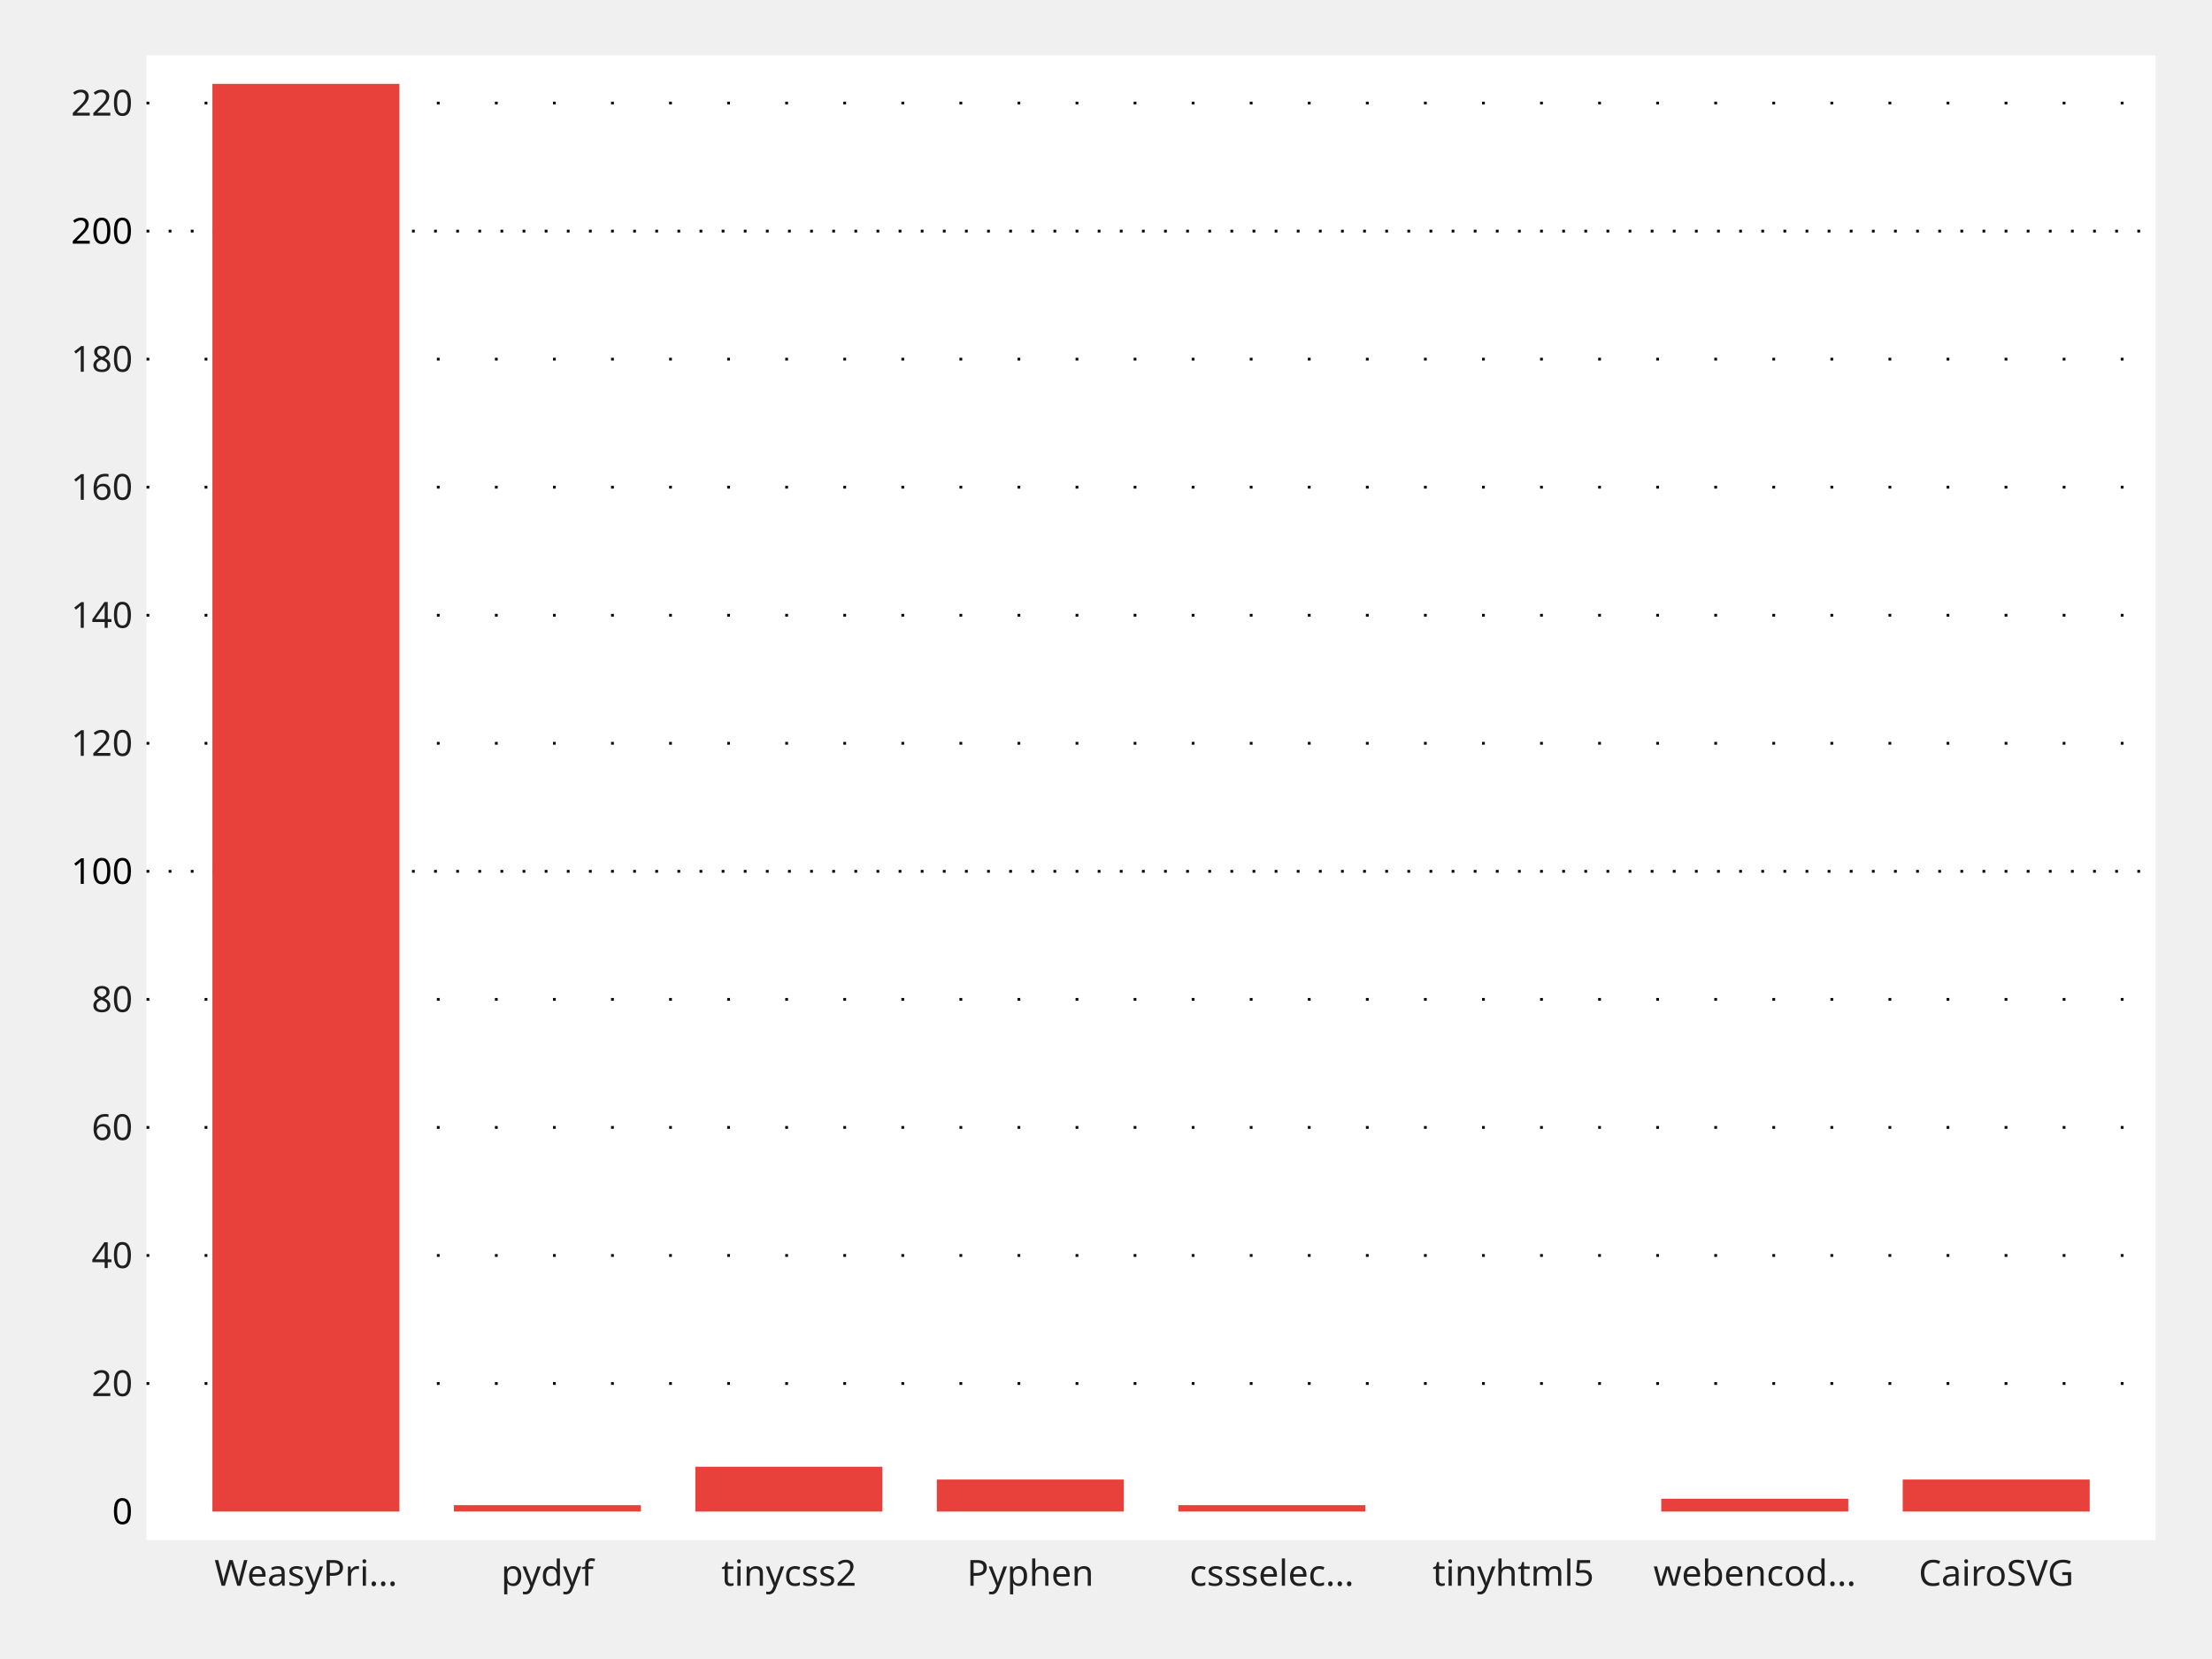
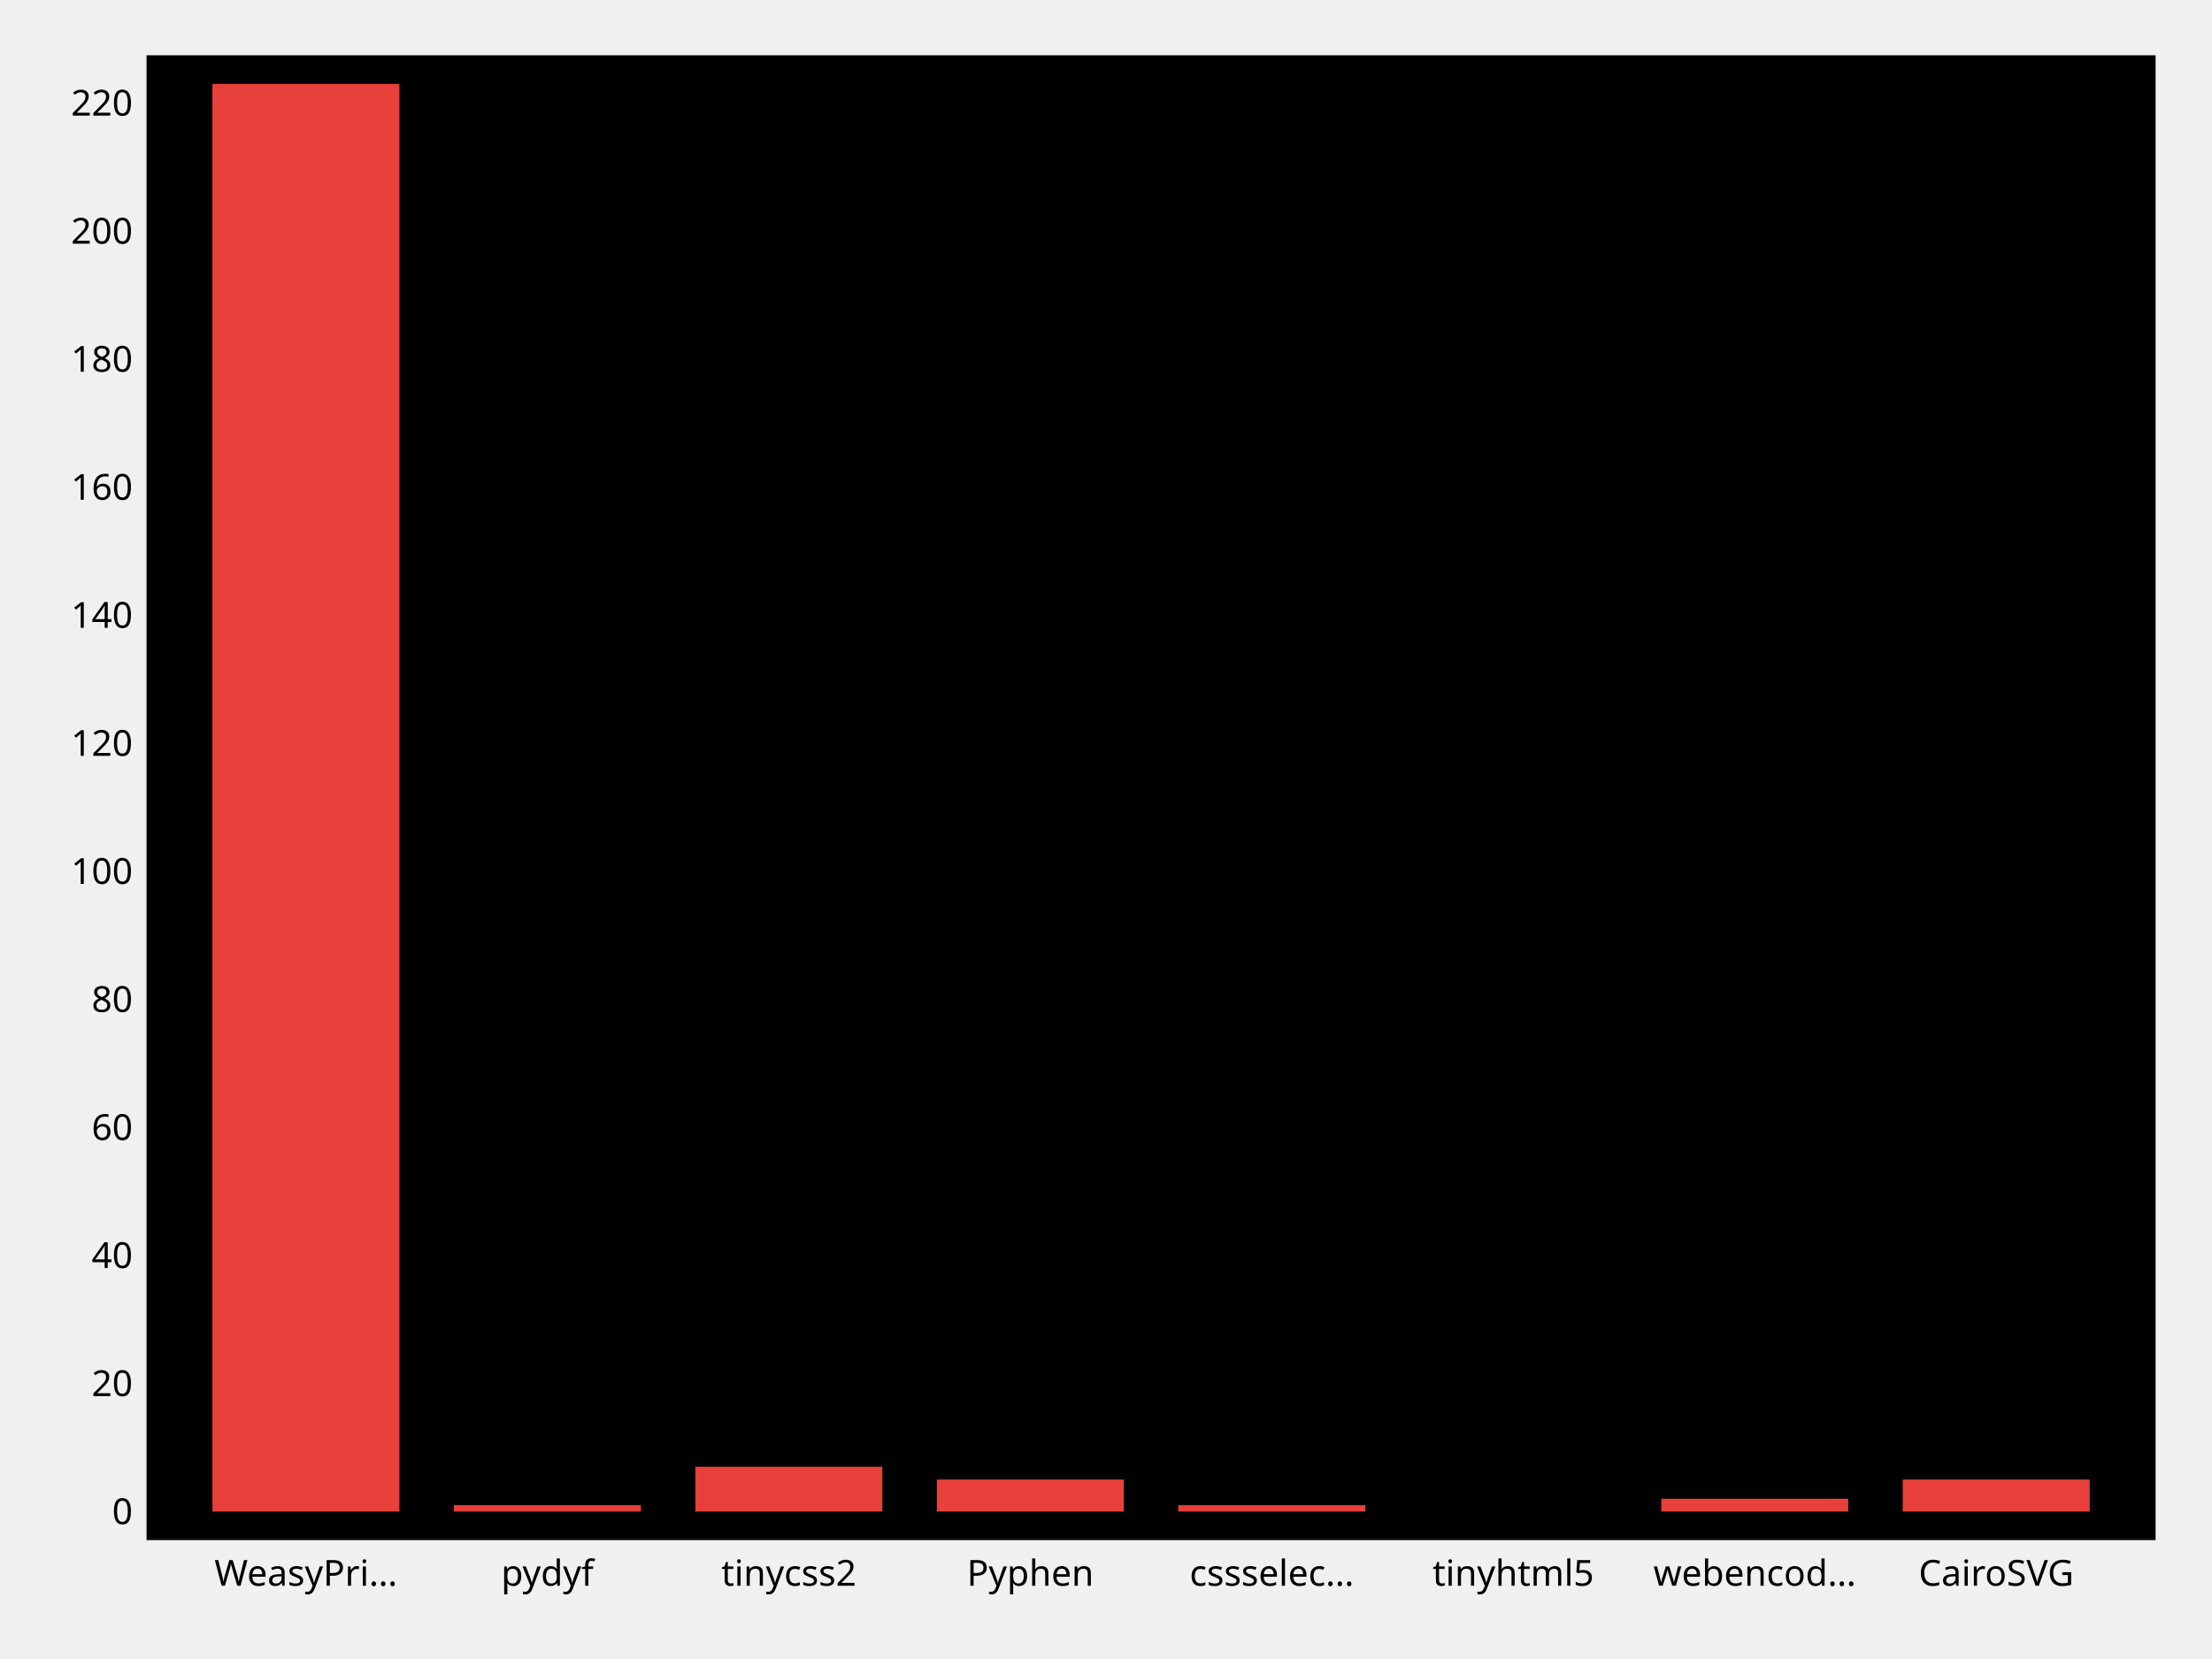
<svg xmlns="http://www.w3.org/2000/svg" id="chart-62557e4c-1f3d-40c5-a71a-dd1b36d36008" class="pygal-chart" viewBox="0 0 800 600">
  <defs>
-     <style type="text/css">#chart-62557e4c-1f3d-40c5-a71a-dd1b36d36008{-webkit-user-select:none;-webkit-font-smoothing:antialiased;font-family:ClarityCity}#chart-62557e4c-1f3d-40c5-a71a-dd1b36d36008 .title{font-family:ClarityCity;font-size:16px}#chart-62557e4c-1f3d-40c5-a71a-dd1b36d36008 .legends .legend text{font-family:ClarityCity;font-size:14px}#chart-62557e4c-1f3d-40c5-a71a-dd1b36d36008 .axis text{font-family:ClarityCity;font-size:13px}#chart-62557e4c-1f3d-40c5-a71a-dd1b36d36008 .axis text.major{font-family:ClarityCity;font-size:13px}#chart-62557e4c-1f3d-40c5-a71a-dd1b36d36008 .text-overlay text.value{font-family:ClarityCity;font-size:16px}#chart-62557e4c-1f3d-40c5-a71a-dd1b36d36008 .text-overlay text.label{font-family:ClarityCity;font-size:10px}#chart-62557e4c-1f3d-40c5-a71a-dd1b36d36008 .tooltip{font-family:ClarityCity;font-size:14px}#chart-62557e4c-1f3d-40c5-a71a-dd1b36d36008 text.no_data{font-family:ClarityCity;font-size:64px}
- #chart-62557e4c-1f3d-40c5-a71a-dd1b36d36008{background-color:transparent}#chart-62557e4c-1f3d-40c5-a71a-dd1b36d36008 path,#chart-62557e4c-1f3d-40c5-a71a-dd1b36d36008 line,#chart-62557e4c-1f3d-40c5-a71a-dd1b36d36008 rect,#chart-62557e4c-1f3d-40c5-a71a-dd1b36d36008 circle{-webkit-transition:150ms;-moz-transition:150ms;transition:150ms}#chart-62557e4c-1f3d-40c5-a71a-dd1b36d36008 .graph &gt; .background{fill:transparent}#chart-62557e4c-1f3d-40c5-a71a-dd1b36d36008 .plot &gt; .background{fill:white}#chart-62557e4c-1f3d-40c5-a71a-dd1b36d36008 .graph{fill:rgba(0,0,0,.87)}#chart-62557e4c-1f3d-40c5-a71a-dd1b36d36008 text.no_data{fill:rgba(0,0,0,1)}#chart-62557e4c-1f3d-40c5-a71a-dd1b36d36008 .title{fill:rgba(0,0,0,1)}#chart-62557e4c-1f3d-40c5-a71a-dd1b36d36008 .legends .legend text{fill:rgba(0,0,0,.87)}#chart-62557e4c-1f3d-40c5-a71a-dd1b36d36008 .legends .legend:hover text{fill:rgba(0,0,0,1)}#chart-62557e4c-1f3d-40c5-a71a-dd1b36d36008 .axis .line{stroke:rgba(0,0,0,1)}#chart-62557e4c-1f3d-40c5-a71a-dd1b36d36008 .axis .guide.line{stroke:rgba(0,0,0,.54)}#chart-62557e4c-1f3d-40c5-a71a-dd1b36d36008 .axis .major.line{stroke:rgba(0,0,0,.87)}#chart-62557e4c-1f3d-40c5-a71a-dd1b36d36008 .axis text.major{fill:rgba(0,0,0,1)}#chart-62557e4c-1f3d-40c5-a71a-dd1b36d36008 .axis.y .guides:hover .guide.line,#chart-62557e4c-1f3d-40c5-a71a-dd1b36d36008 .line-graph .axis.x .guides:hover .guide.line,#chart-62557e4c-1f3d-40c5-a71a-dd1b36d36008 .stackedline-graph .axis.x .guides:hover .guide.line,#chart-62557e4c-1f3d-40c5-a71a-dd1b36d36008 .xy-graph .axis.x .guides:hover .guide.line{stroke:rgba(0,0,0,1)}#chart-62557e4c-1f3d-40c5-a71a-dd1b36d36008 .axis .guides:hover text{fill:rgba(0,0,0,1)}#chart-62557e4c-1f3d-40c5-a71a-dd1b36d36008 .reactive{fill-opacity:1;stroke-opacity:.8;stroke-width:1}#chart-62557e4c-1f3d-40c5-a71a-dd1b36d36008 .ci{stroke:rgba(0,0,0,.87)}#chart-62557e4c-1f3d-40c5-a71a-dd1b36d36008 .reactive.active,#chart-62557e4c-1f3d-40c5-a71a-dd1b36d36008 .active .reactive{fill-opacity:1;stroke-opacity:.9;stroke-width:4}#chart-62557e4c-1f3d-40c5-a71a-dd1b36d36008 .ci .reactive.active{stroke-width:1.5}#chart-62557e4c-1f3d-40c5-a71a-dd1b36d36008 .series text{fill:rgba(0,0,0,1)}#chart-62557e4c-1f3d-40c5-a71a-dd1b36d36008 .tooltip rect{fill:white;stroke:rgba(0,0,0,1);-webkit-transition:opacity 150ms;-moz-transition:opacity 150ms;transition:opacity 150ms}#chart-62557e4c-1f3d-40c5-a71a-dd1b36d36008 .tooltip .label{fill:rgba(0,0,0,.87)}#chart-62557e4c-1f3d-40c5-a71a-dd1b36d36008 .tooltip .label{fill:rgba(0,0,0,.87)}#chart-62557e4c-1f3d-40c5-a71a-dd1b36d36008 .tooltip .legend{font-size:.8em;fill:rgba(0,0,0,.54)}#chart-62557e4c-1f3d-40c5-a71a-dd1b36d36008 .tooltip .x_label{font-size:.6em;fill:rgba(0,0,0,1)}#chart-62557e4c-1f3d-40c5-a71a-dd1b36d36008 .tooltip .xlink{font-size:.5em;text-decoration:underline}#chart-62557e4c-1f3d-40c5-a71a-dd1b36d36008 .tooltip .value{font-size:1.5em}#chart-62557e4c-1f3d-40c5-a71a-dd1b36d36008 .bound{font-size:.5em}#chart-62557e4c-1f3d-40c5-a71a-dd1b36d36008 .max-value{font-size:.75em;fill:rgba(0,0,0,.54)}#chart-62557e4c-1f3d-40c5-a71a-dd1b36d36008 .map-element{fill:white;stroke:rgba(0,0,0,.54) !important}#chart-62557e4c-1f3d-40c5-a71a-dd1b36d36008 .map-element .reactive{fill-opacity:inherit;stroke-opacity:inherit}#chart-62557e4c-1f3d-40c5-a71a-dd1b36d36008 .color-0,#chart-62557e4c-1f3d-40c5-a71a-dd1b36d36008 .color-0 a:visited{stroke:#e8403a;fill:#e8403a}#chart-62557e4c-1f3d-40c5-a71a-dd1b36d36008 .text-overlay .color-0 text{fill:black}
- #chart-62557e4c-1f3d-40c5-a71a-dd1b36d36008 text.no_data{text-anchor:middle}#chart-62557e4c-1f3d-40c5-a71a-dd1b36d36008 .guide.line{fill:none}#chart-62557e4c-1f3d-40c5-a71a-dd1b36d36008 .centered{text-anchor:middle}#chart-62557e4c-1f3d-40c5-a71a-dd1b36d36008 .title{text-anchor:middle}#chart-62557e4c-1f3d-40c5-a71a-dd1b36d36008 .legends .legend text{fill-opacity:1}#chart-62557e4c-1f3d-40c5-a71a-dd1b36d36008 .axis.x text{text-anchor:middle}#chart-62557e4c-1f3d-40c5-a71a-dd1b36d36008 .axis.x:not(.web) text[transform]{text-anchor:start}#chart-62557e4c-1f3d-40c5-a71a-dd1b36d36008 .axis.x:not(.web) text[transform].backwards{text-anchor:end}#chart-62557e4c-1f3d-40c5-a71a-dd1b36d36008 .axis.y text{text-anchor:end}#chart-62557e4c-1f3d-40c5-a71a-dd1b36d36008 .axis.y text[transform].backwards{text-anchor:start}#chart-62557e4c-1f3d-40c5-a71a-dd1b36d36008 .axis.y2 text{text-anchor:start}#chart-62557e4c-1f3d-40c5-a71a-dd1b36d36008 .axis.y2 text[transform].backwards{text-anchor:end}#chart-62557e4c-1f3d-40c5-a71a-dd1b36d36008 .axis .guide.line{stroke-dasharray:1 20;stroke:black}#chart-62557e4c-1f3d-40c5-a71a-dd1b36d36008 .axis .major.guide.line{stroke-dasharray:1 7;stroke:black}#chart-62557e4c-1f3d-40c5-a71a-dd1b36d36008 .horizontal .axis.y .guide.line,#chart-62557e4c-1f3d-40c5-a71a-dd1b36d36008 .horizontal .axis.y2 .guide.line,#chart-62557e4c-1f3d-40c5-a71a-dd1b36d36008 .vertical .axis.x .guide.line{opacity:0}#chart-62557e4c-1f3d-40c5-a71a-dd1b36d36008 .horizontal .axis.always_show .guide.line,#chart-62557e4c-1f3d-40c5-a71a-dd1b36d36008 .vertical .axis.always_show .guide.line{opacity:1 !important}#chart-62557e4c-1f3d-40c5-a71a-dd1b36d36008 .axis.y .guides:hover .guide.line,#chart-62557e4c-1f3d-40c5-a71a-dd1b36d36008 .axis.y2 .guides:hover .guide.line,#chart-62557e4c-1f3d-40c5-a71a-dd1b36d36008 .axis.x .guides:hover .guide.line{opacity:1}#chart-62557e4c-1f3d-40c5-a71a-dd1b36d36008 .axis .guides:hover text{opacity:1}#chart-62557e4c-1f3d-40c5-a71a-dd1b36d36008 .nofill{fill:none}#chart-62557e4c-1f3d-40c5-a71a-dd1b36d36008 .subtle-fill{fill-opacity:.2}#chart-62557e4c-1f3d-40c5-a71a-dd1b36d36008 .dot{stroke-width:1px;fill-opacity:1;stroke-opacity:1}#chart-62557e4c-1f3d-40c5-a71a-dd1b36d36008 .dot.active{stroke-width:5px}#chart-62557e4c-1f3d-40c5-a71a-dd1b36d36008 .dot.negative{fill:transparent}#chart-62557e4c-1f3d-40c5-a71a-dd1b36d36008 text,#chart-62557e4c-1f3d-40c5-a71a-dd1b36d36008 tspan{stroke:none !important}#chart-62557e4c-1f3d-40c5-a71a-dd1b36d36008 .series text.active{opacity:1}#chart-62557e4c-1f3d-40c5-a71a-dd1b36d36008 .tooltip rect{fill-opacity:.95;stroke-width:.5}#chart-62557e4c-1f3d-40c5-a71a-dd1b36d36008 .tooltip text{fill-opacity:1}#chart-62557e4c-1f3d-40c5-a71a-dd1b36d36008 .showable{visibility:hidden}#chart-62557e4c-1f3d-40c5-a71a-dd1b36d36008 .showable.shown{visibility:visible}#chart-62557e4c-1f3d-40c5-a71a-dd1b36d36008 .gauge-background{fill:rgba(229,229,229,1);stroke:none}#chart-62557e4c-1f3d-40c5-a71a-dd1b36d36008 .bg-lines{stroke:transparent;stroke-width:2px}
+     <style type="text/css">:root{color-scheme:light dark}#chart-62557e4c-1f3d-40c5-a71a-dd1b36d36008{-webkit-user-select:none;-webkit-font-smoothing:antialiased;font-family:ClarityCity}#chart-62557e4c-1f3d-40c5-a71a-dd1b36d36008 .title{font-family:ClarityCity;font-size:16px}#chart-62557e4c-1f3d-40c5-a71a-dd1b36d36008 .legends .legend text{font-family:ClarityCity;font-size:14px}#chart-62557e4c-1f3d-40c5-a71a-dd1b36d36008 .axis text{font-family:ClarityCity;font-size:13px}#chart-62557e4c-1f3d-40c5-a71a-dd1b36d36008 .axis text.major{font-family:ClarityCity;font-size:13px}#chart-62557e4c-1f3d-40c5-a71a-dd1b36d36008 .text-overlay text.value{font-family:ClarityCity;font-size:16px}#chart-62557e4c-1f3d-40c5-a71a-dd1b36d36008 .text-overlay text.label{font-family:ClarityCity;font-size:10px}#chart-62557e4c-1f3d-40c5-a71a-dd1b36d36008 .tooltip{font-family:ClarityCity;font-size:14px}#chart-62557e4c-1f3d-40c5-a71a-dd1b36d36008 text.no_data{font-family:ClarityCity;font-size:64px}
+ #chart-62557e4c-1f3d-40c5-a71a-dd1b36d36008{background-color:transparent}#chart-62557e4c-1f3d-40c5-a71a-dd1b36d36008 path,#chart-62557e4c-1f3d-40c5-a71a-dd1b36d36008 line,#chart-62557e4c-1f3d-40c5-a71a-dd1b36d36008 rect,#chart-62557e4c-1f3d-40c5-a71a-dd1b36d36008 circle{-webkit-transition:150ms;-moz-transition:150ms;transition:150ms}#chart-62557e4c-1f3d-40c5-a71a-dd1b36d36008 .graph &gt; .background{fill:transparent}#chart-62557e4c-1f3d-40c5-a71a-dd1b36d36008 .plot &gt; .background{fill:light-dark(#fffd,#211d)}#chart-62557e4c-1f3d-40c5-a71a-dd1b36d36008 .graph{fill:light-dark(#000d,#fffd)}#chart-62557e4c-1f3d-40c5-a71a-dd1b36d36008 text.no_data{fill:light-dark(black,white)}#chart-62557e4c-1f3d-40c5-a71a-dd1b36d36008 .title{fill:light-dark(black,white)}#chart-62557e4c-1f3d-40c5-a71a-dd1b36d36008 .legends .legend text{fill:light-dark(#000d,#fffd)}#chart-62557e4c-1f3d-40c5-a71a-dd1b36d36008 .legends .legend:hover text{fill:light-dark(black,white)}#chart-62557e4c-1f3d-40c5-a71a-dd1b36d36008 .axis .line{stroke:light-dark(black,white)}#chart-62557e4c-1f3d-40c5-a71a-dd1b36d36008 .axis .guide.line{stroke:light-dark(#000d,#fffd)}#chart-62557e4c-1f3d-40c5-a71a-dd1b36d36008 .axis .major.line{stroke:light-dark(#000d,#fffd)}#chart-62557e4c-1f3d-40c5-a71a-dd1b36d36008 .axis text.major{fill:light-dark(black,white)}#chart-62557e4c-1f3d-40c5-a71a-dd1b36d36008 .axis.y .guides:hover .guide.line,#chart-62557e4c-1f3d-40c5-a71a-dd1b36d36008 .line-graph .axis.x .guides:hover .guide.line,#chart-62557e4c-1f3d-40c5-a71a-dd1b36d36008 .stackedline-graph .axis.x .guides:hover .guide.line,#chart-62557e4c-1f3d-40c5-a71a-dd1b36d36008 .xy-graph .axis.x .guides:hover .guide.line{stroke:light-dark(black,white)}#chart-62557e4c-1f3d-40c5-a71a-dd1b36d36008 .axis .guides:hover text{fill:light-dark(black,white)}#chart-62557e4c-1f3d-40c5-a71a-dd1b36d36008 .reactive{fill-opacity:1;stroke-opacity:.8;stroke-width:1}#chart-62557e4c-1f3d-40c5-a71a-dd1b36d36008 .ci{stroke:light-dark(#000d,#fffd)}#chart-62557e4c-1f3d-40c5-a71a-dd1b36d36008 .reactive.active,#chart-62557e4c-1f3d-40c5-a71a-dd1b36d36008 .active .reactive{fill-opacity:1;stroke-opacity:.9;stroke-width:4}#chart-62557e4c-1f3d-40c5-a71a-dd1b36d36008 .ci .reactive.active{stroke-width:1.5}#chart-62557e4c-1f3d-40c5-a71a-dd1b36d36008 .series text{fill:light-dark(black,white)}#chart-62557e4c-1f3d-40c5-a71a-dd1b36d36008 .tooltip rect{fill:light-dark(#fffd,#211d);stroke:light-dark(black,white);-webkit-transition:opacity 150ms;-moz-transition:opacity 150ms;transition:opacity 150ms}#chart-62557e4c-1f3d-40c5-a71a-dd1b36d36008 .tooltip .label{fill:light-dark(#000d,#fffd)}#chart-62557e4c-1f3d-40c5-a71a-dd1b36d36008 .tooltip .label{fill:light-dark(#000d,#fffd)}#chart-62557e4c-1f3d-40c5-a71a-dd1b36d36008 .tooltip .legend{font-size:.8em;fill:light-dark(#000d,#fffd)}#chart-62557e4c-1f3d-40c5-a71a-dd1b36d36008 .tooltip .x_label{font-size:.6em;fill:light-dark(black,white)}#chart-62557e4c-1f3d-40c5-a71a-dd1b36d36008 .tooltip .xlink{font-size:.5em;text-decoration:underline}#chart-62557e4c-1f3d-40c5-a71a-dd1b36d36008 .tooltip .value{font-size:1.5em}#chart-62557e4c-1f3d-40c5-a71a-dd1b36d36008 .bound{font-size:.5em}#chart-62557e4c-1f3d-40c5-a71a-dd1b36d36008 .max-value{font-size:.75em;fill:light-dark(#000d,#fffd)}#chart-62557e4c-1f3d-40c5-a71a-dd1b36d36008 .map-element{fill:light-dark(#fffd,#211d);stroke:light-dark(#000d,#fffd) !important}#chart-62557e4c-1f3d-40c5-a71a-dd1b36d36008 .map-element .reactive{fill-opacity:inherit;stroke-opacity:inherit}#chart-62557e4c-1f3d-40c5-a71a-dd1b36d36008 .color-0,#chart-62557e4c-1f3d-40c5-a71a-dd1b36d36008 .color-0 a:visited{stroke:#e8403a;fill:#e8403a}#chart-62557e4c-1f3d-40c5-a71a-dd1b36d36008 .text-overlay .color-0 text{fill:black}
+ #chart-62557e4c-1f3d-40c5-a71a-dd1b36d36008 text.no_data{text-anchor:middle}#chart-62557e4c-1f3d-40c5-a71a-dd1b36d36008 .guide.line{fill:none}#chart-62557e4c-1f3d-40c5-a71a-dd1b36d36008 .centered{text-anchor:middle}#chart-62557e4c-1f3d-40c5-a71a-dd1b36d36008 .title{text-anchor:middle}#chart-62557e4c-1f3d-40c5-a71a-dd1b36d36008 .legends .legend text{fill-opacity:1}#chart-62557e4c-1f3d-40c5-a71a-dd1b36d36008 .axis.x text{text-anchor:middle}#chart-62557e4c-1f3d-40c5-a71a-dd1b36d36008 .axis.x:not(.web) text[transform]{text-anchor:start}#chart-62557e4c-1f3d-40c5-a71a-dd1b36d36008 .axis.x:not(.web) text[transform].backwards{text-anchor:end}#chart-62557e4c-1f3d-40c5-a71a-dd1b36d36008 .axis.y text{text-anchor:end}#chart-62557e4c-1f3d-40c5-a71a-dd1b36d36008 .axis.y text[transform].backwards{text-anchor:start}#chart-62557e4c-1f3d-40c5-a71a-dd1b36d36008 .axis.y2 text{text-anchor:start}#chart-62557e4c-1f3d-40c5-a71a-dd1b36d36008 .axis.y2 text[transform].backwards{text-anchor:end}#chart-62557e4c-1f3d-40c5-a71a-dd1b36d36008 .axis .guide.line{stroke-dasharray:1 20;stroke:light-dark(black,white)}#chart-62557e4c-1f3d-40c5-a71a-dd1b36d36008 .axis .major.guide.line{stroke-dasharray:1 7;stroke:light-dark(black,white)}#chart-62557e4c-1f3d-40c5-a71a-dd1b36d36008 .horizontal .axis.y .guide.line,#chart-62557e4c-1f3d-40c5-a71a-dd1b36d36008 .horizontal .axis.y2 .guide.line,#chart-62557e4c-1f3d-40c5-a71a-dd1b36d36008 .vertical .axis.x .guide.line{opacity:0}#chart-62557e4c-1f3d-40c5-a71a-dd1b36d36008 .horizontal .axis.always_show .guide.line,#chart-62557e4c-1f3d-40c5-a71a-dd1b36d36008 .vertical .axis.always_show .guide.line{opacity:1 !important}#chart-62557e4c-1f3d-40c5-a71a-dd1b36d36008 .axis.y .guides:hover .guide.line,#chart-62557e4c-1f3d-40c5-a71a-dd1b36d36008 .axis.y2 .guides:hover .guide.line,#chart-62557e4c-1f3d-40c5-a71a-dd1b36d36008 .axis.x .guides:hover .guide.line{opacity:1}#chart-62557e4c-1f3d-40c5-a71a-dd1b36d36008 .axis .guides:hover text{opacity:1}#chart-62557e4c-1f3d-40c5-a71a-dd1b36d36008 .nofill{fill:none}#chart-62557e4c-1f3d-40c5-a71a-dd1b36d36008 .subtle-fill{fill-opacity:.2}#chart-62557e4c-1f3d-40c5-a71a-dd1b36d36008 .dot{stroke-width:1px;fill-opacity:1;stroke-opacity:1}#chart-62557e4c-1f3d-40c5-a71a-dd1b36d36008 .dot.active{stroke-width:5px}#chart-62557e4c-1f3d-40c5-a71a-dd1b36d36008 .dot.negative{fill:transparent}#chart-62557e4c-1f3d-40c5-a71a-dd1b36d36008 text,#chart-62557e4c-1f3d-40c5-a71a-dd1b36d36008 tspan{stroke:none !important}#chart-62557e4c-1f3d-40c5-a71a-dd1b36d36008 .series text.active{opacity:1}#chart-62557e4c-1f3d-40c5-a71a-dd1b36d36008 .tooltip rect{fill-opacity:.95;stroke-width:.5}#chart-62557e4c-1f3d-40c5-a71a-dd1b36d36008 .tooltip text{fill-opacity:1}#chart-62557e4c-1f3d-40c5-a71a-dd1b36d36008 .showable{visibility:hidden}#chart-62557e4c-1f3d-40c5-a71a-dd1b36d36008 .showable.shown{visibility:visible}#chart-62557e4c-1f3d-40c5-a71a-dd1b36d36008 .gauge-background{fill:rgba(229,229,229,1);stroke:none}#chart-62557e4c-1f3d-40c5-a71a-dd1b36d36008 .bg-lines{stroke:transparent;stroke-width:2px}
@font-face{font-family:ClarityCity;src:local("ClarityCity Regular"),local("ClarityCity-Regular"),url(/static/fonts/ClarityCity-Regular.woff2)}.line:not(.guide){display:none}.pie-graph .reactive,.bar-graph .reactive,.horizontalbar-graph .reactive{stroke-width:2 !important;fill-opacity:1 !important;stroke-opacity:0 !important}.pie-graph .reactive.active,.bar-graph .reactive.active,.horizontalbar-graph .reactive.active{stroke-opacity:1 !important</style>
  </defs>
  <g class="graph bar-graph vertical">
    <rect x="0" y="0" width="800" height="600" class="background" />
    <g transform="translate(53, 20)" class="plot">
      <rect x="0" y="0" width="726.6" height="537" class="background" />
      <g class="axis y always_show">
        <g class="guides">
          <path d="M0 526.673 h726.6" class="axis major line" />
          <text x="-5" y="531.223" class="major">0</text>
        </g>
        <g class="guides">
          <path d="M0 480.364 h726.6" class="guide line" />
          <text x="-5" y="484.914" class="">20</text>
        </g>
        <g class="guides">
          <path d="M0 434.055 h726.6" class="guide line" />
          <text x="-5" y="438.605" class="">40</text>
        </g>
        <g class="guides">
          <path d="M0 387.746 h726.6" class="guide line" />
          <text x="-5" y="392.296" class="">60</text>
        </g>
        <g class="guides">
          <path d="M0 341.437 h726.6" class="guide line" />
          <text x="-5" y="345.987" class="">80</text>
        </g>
        <g class="guides">
          <path d="M0 295.128 h726.6" class="major guide line" />
          <text x="-5" y="299.678" class="major">100</text>
        </g>
        <g class="guides">
          <path d="M0 248.819 h726.6" class="guide line" />
          <text x="-5" y="253.369" class="">120</text>
        </g>
        <g class="guides">
          <path d="M0 202.51 h726.6" class="guide line" />
          <text x="-5" y="207.06" class="">140</text>
        </g>
        <g class="guides">
          <path d="M0 156.201 h726.6" class="guide line" />
          <text x="-5" y="160.751" class="">160</text>
        </g>
        <g class="guides">
          <path d="M0 109.891 h726.6" class="guide line" />
          <text x="-5" y="114.441" class="">180</text>
        </g>
        <g class="guides">
          <path d="M0 63.582 h726.6" class="major guide line" />
          <text x="-5" y="68.132" class="major">200</text>
        </g>
        <g class="guides">
          <path d="M0 17.273 h726.6" class="guide line" />
          <text x="-5" y="21.823" class="">220</text>
        </g>
      </g>
      <g class="axis x">
        <path d="M0 0 v537" class="line" />
        <g class="guides">
          <path d="M57.639 0 v537" class="guide line" />
          <text x="57.639" y="553.5" class="">WeasyPri…</text>
        </g>
        <g class="guides">
          <path d="M144.971 0 v537" class="guide line" />
          <text x="144.971" y="553.5" class="">pydyf</text>
        </g>
        <g class="guides">
          <path d="M232.302 0 v537" class="guide line" />
          <text x="232.302" y="553.5" class="">tinycss2</text>
        </g>
        <g class="guides">
          <path d="M319.634 0 v537" class="guide line" />
          <text x="319.634" y="553.5" class="">Pyphen</text>
        </g>
        <g class="guides">
          <path d="M406.966 0 v537" class="guide line" />
          <text x="406.966" y="553.5" class="">cssselec…</text>
        </g>
        <g class="guides">
          <path d="M494.298 0 v537" class="guide line" />
          <text x="494.298" y="553.5" class="">tinyhtml5</text>
        </g>
        <g class="guides">
          <path d="M581.629 0 v537" class="guide line" />
          <text x="581.629" y="553.5" class="">webencod…</text>
        </g>
        <g class="guides">
          <path d="M668.961 0 v537" class="guide line" />
          <text x="668.961" y="553.5" class="">CairoSVG</text>
        </g>
      </g>
      <g class="series serie-0 color-0">
        <g class="bars">
          <g class="bar">
            <rect x="23.824" y="10.327" rx="0" ry="0" width="67.63" height="516.346" class="rect reactive tooltip-trigger" />
          </g>
          <g class="bar">
            <rect x="111.156" y="524.358" rx="0" ry="0" width="67.63" height="2.315" class="rect reactive tooltip-trigger" />
          </g>
          <g class="bar">
            <rect x="198.488" y="510.465" rx="0" ry="0" width="67.63" height="16.208" class="rect reactive tooltip-trigger" />
          </g>
          <g class="bar">
            <rect x="285.819" y="515.096" rx="0" ry="0" width="67.63" height="11.577" class="rect reactive tooltip-trigger" />
          </g>
          <g class="bar">
            <rect x="373.151" y="524.358" rx="0" ry="0" width="67.63" height="2.315" class="rect reactive tooltip-trigger" />
          </g>
          <g class="bar">
            <rect x="460.483" y="526.673" rx="0" ry="0" width="67.63" height="0.0" class="rect reactive tooltip-trigger" />
          </g>
          <g class="bar">
            <rect x="547.814" y="522.042" rx="0" ry="0" width="67.63" height="4.631" class="rect reactive tooltip-trigger" />
          </g>
          <g class="bar">
            <rect x="635.146" y="515.096" rx="0" ry="0" width="67.63" height="11.577" class="rect reactive tooltip-trigger" />
          </g>
        </g>
      </g>
    </g>
    <g class="titles" />
    <g transform="translate(53, 20)" class="plot overlay">
      <g class="series serie-0 color-0" />
    </g>
    <g transform="translate(53, 20)" class="plot text-overlay">
      <g class="series serie-0 color-0" />
    </g>
    <g transform="translate(53, 20)" class="plot tooltip-overlay">
      <g transform="translate(0 0)" style="opacity: 0" class="tooltip">
        <rect rx="0" ry="0" width="0" height="0" class="tooltip-box" />
        <g class="text" />
      </g>
    </g>
  </g>
</svg>
